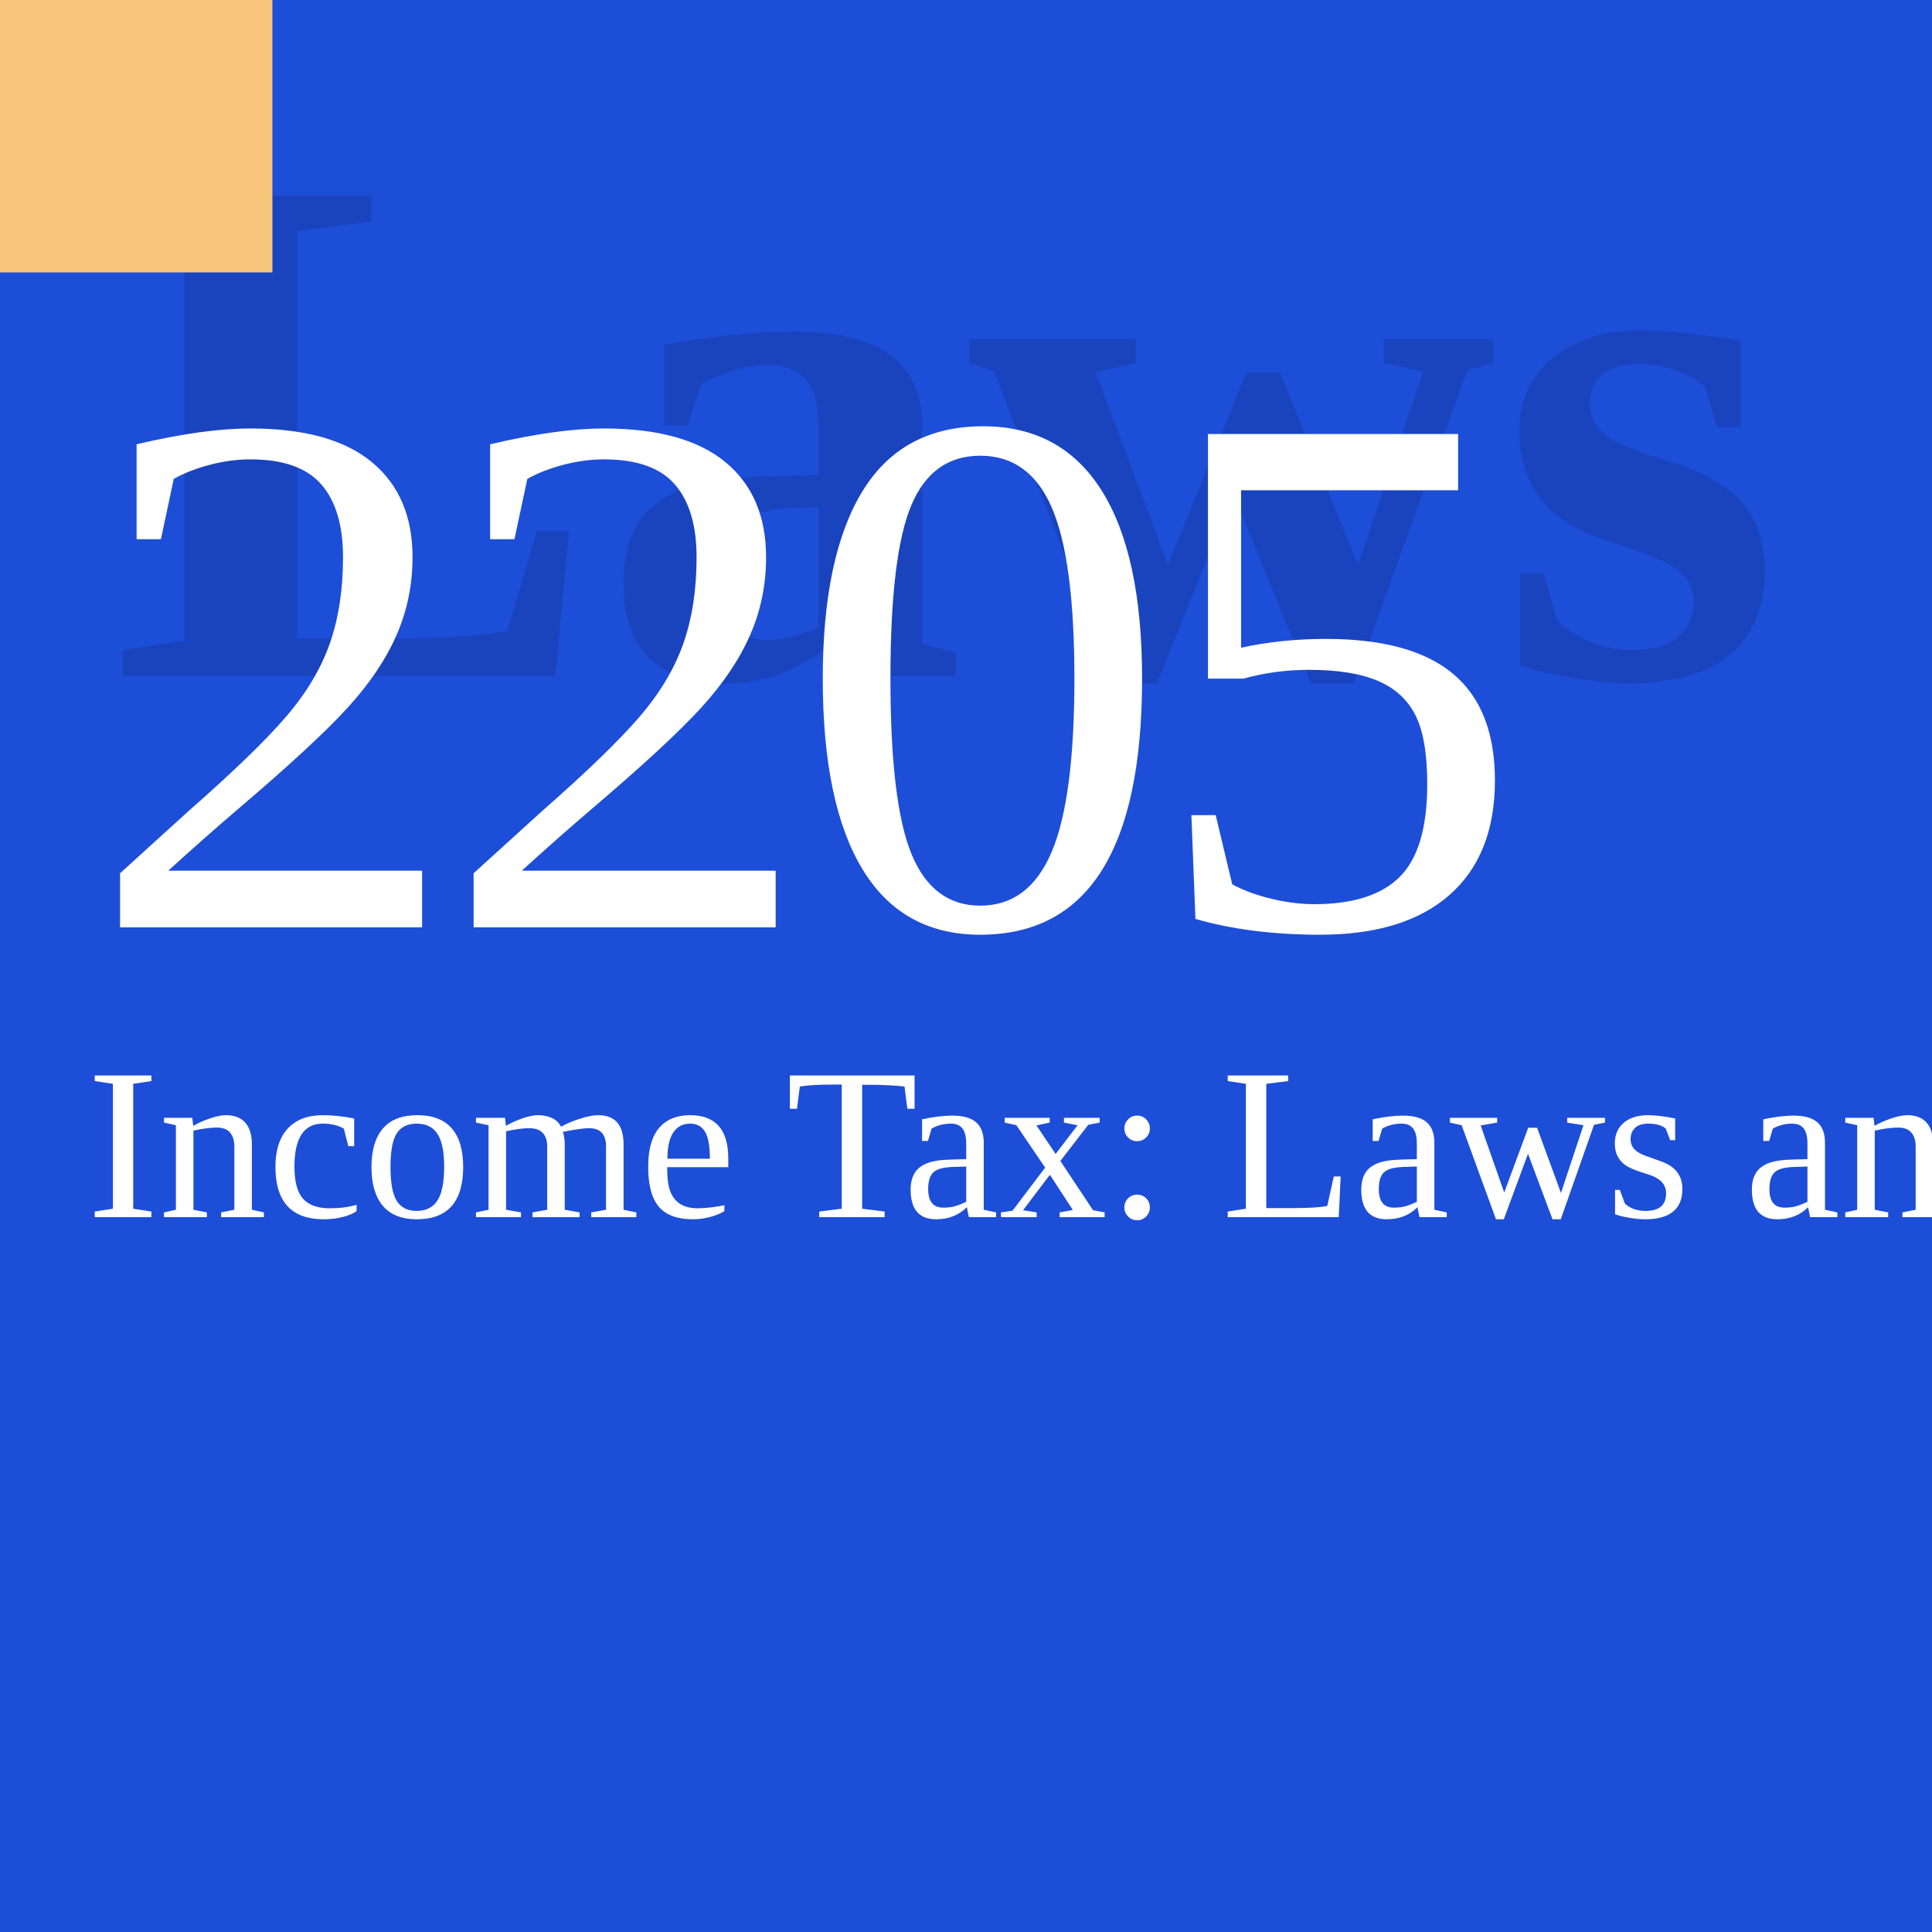
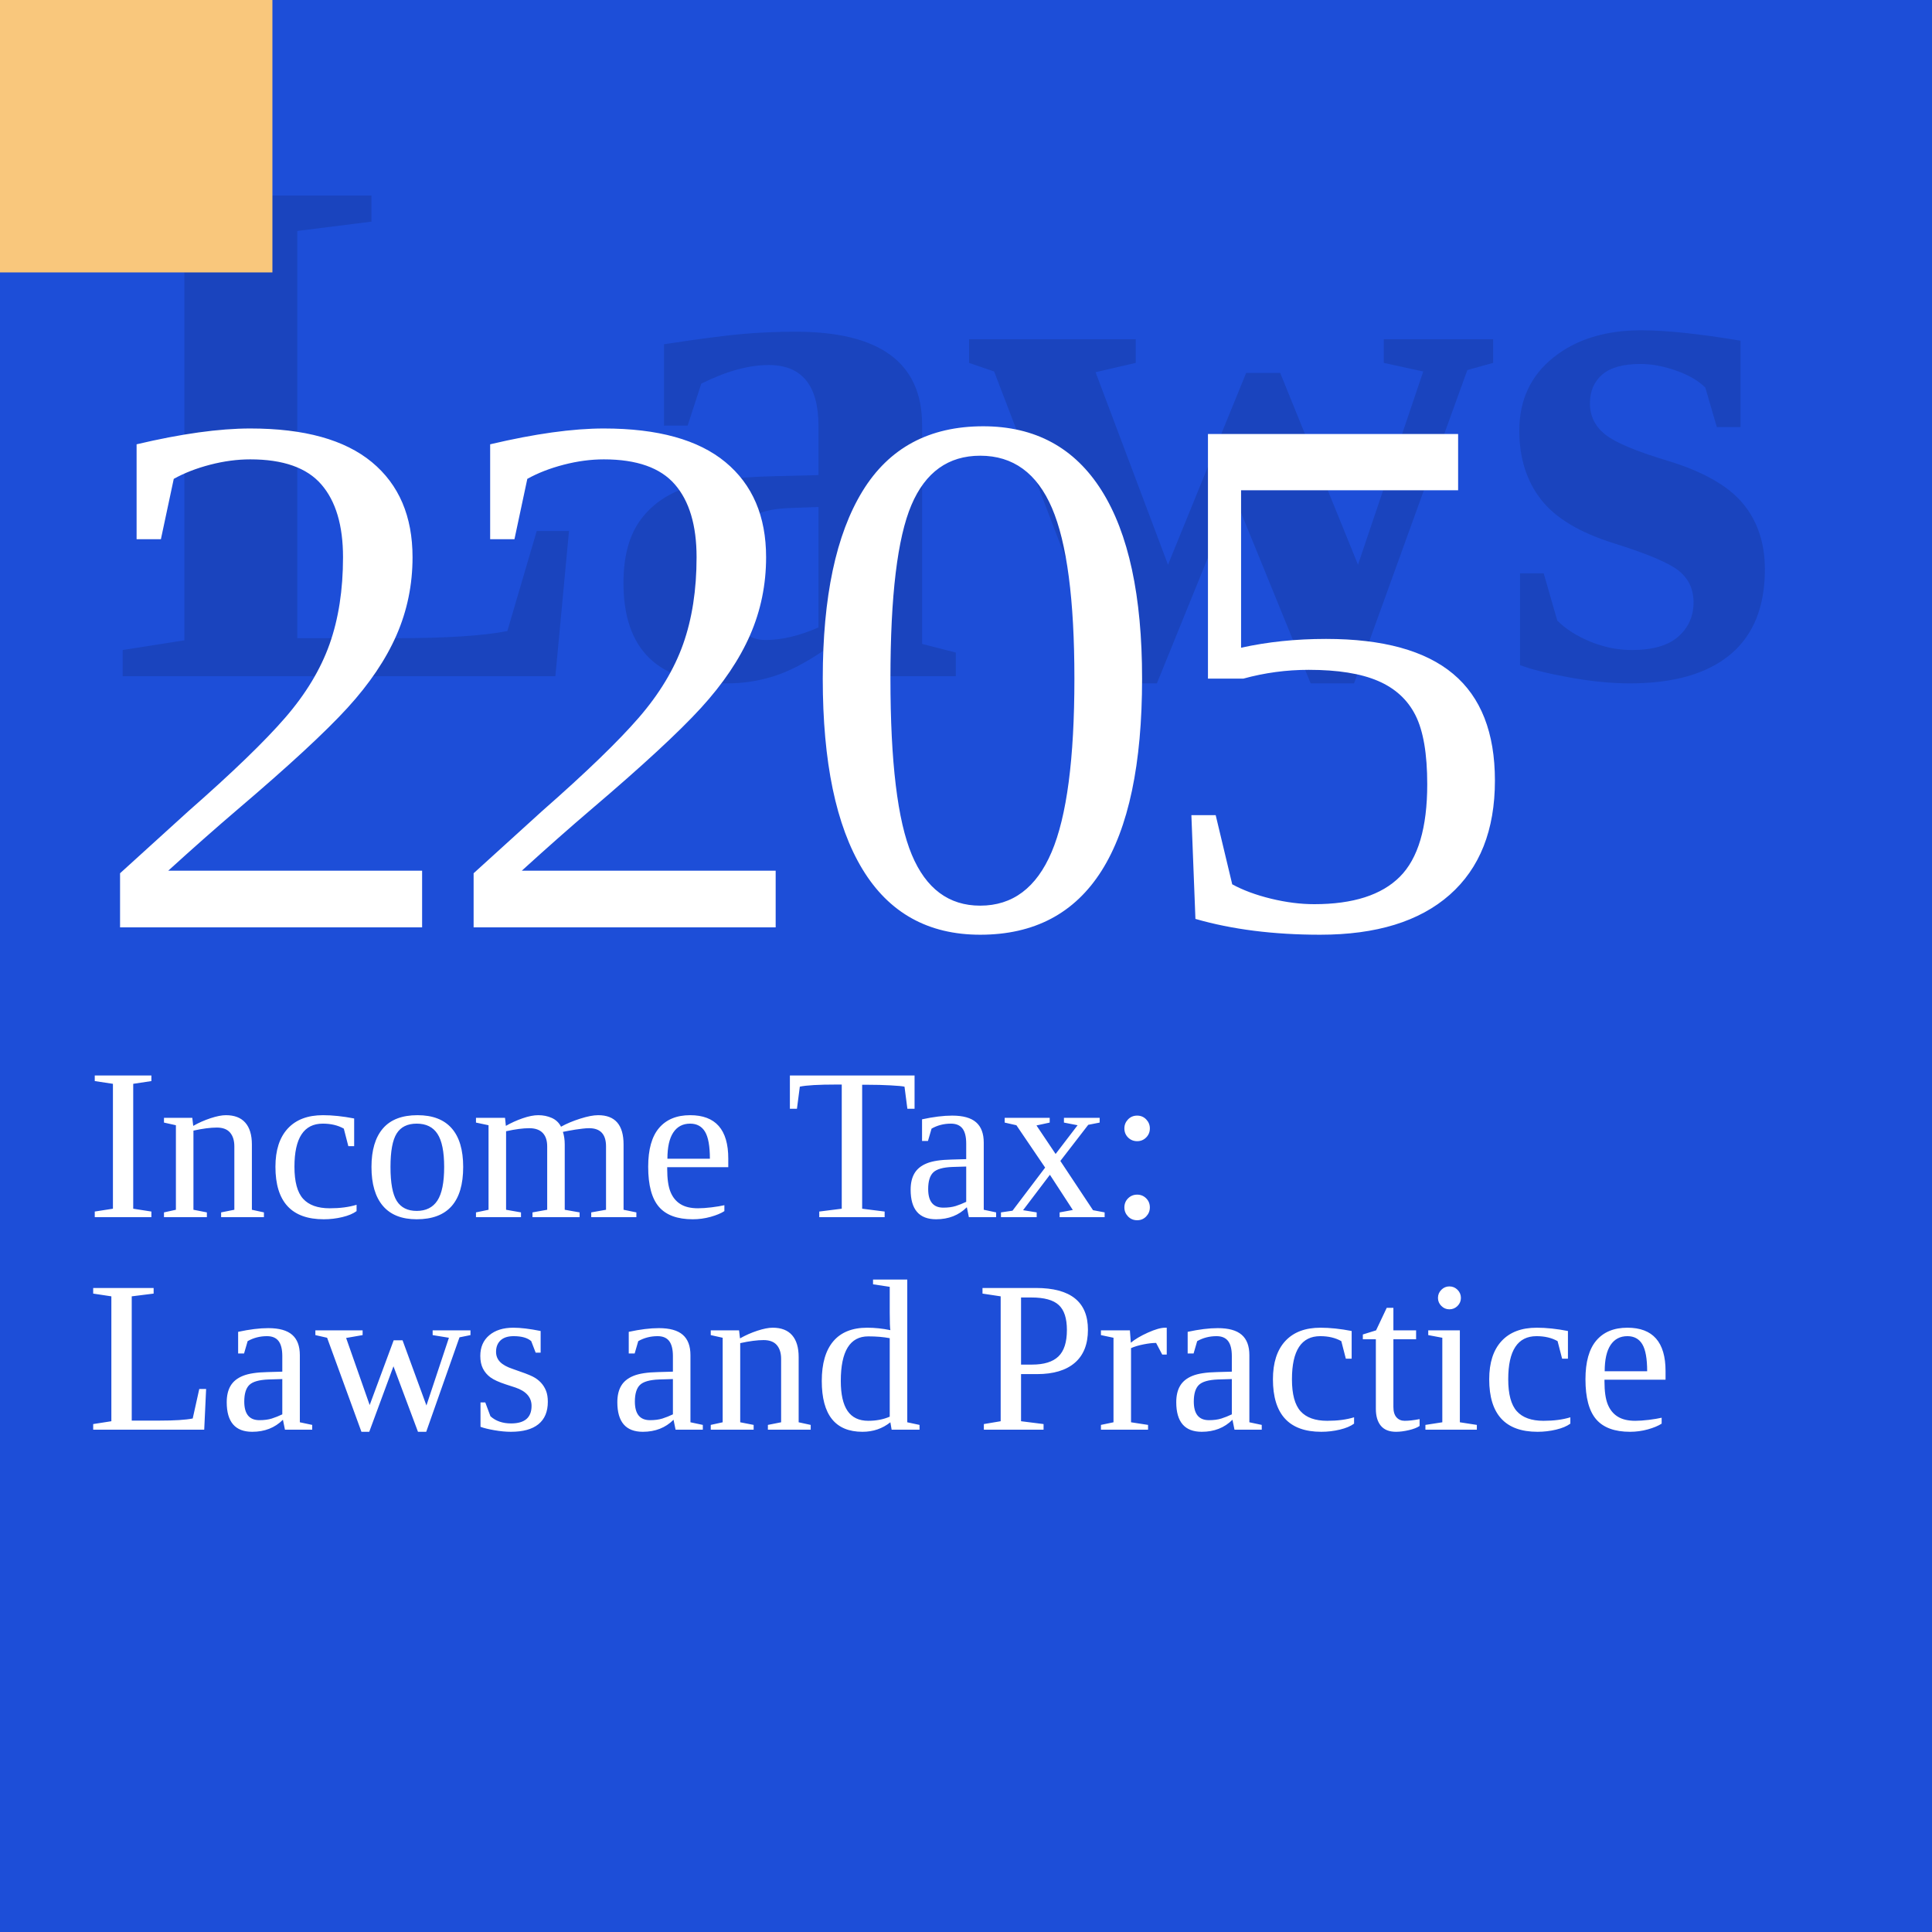
<svg xmlns="http://www.w3.org/2000/svg" viewBox="0 0 1000 1000">
  <rect width="100%" height="100%" fill="#1d4ed8" />
  <g fill="#173ead" opacity="0.6" font-family="'Times New Roman', Times, serif" font-weight="bold">
    <text x="500" y="350" font-size="380" text-anchor="middle" textLength="1102" lengthAdjust="spacingAndGlyphs">Income Tax: Laws and Practice</text>
    <text x="500" y="620" font-size="380" text-anchor="middle" textLength="400" lengthAdjust="spacingAndGlyphs" />
    <text x="500" y="890" font-size="380" text-anchor="middle" textLength="400" lengthAdjust="spacingAndGlyphs" />
  </g>
  <rect x="0" y="0" width="141" height="141" fill="#f9c77c" />
  <g fill="#ffffff" font-family="'Times New Roman', Times, serif">
    <text x="45" y="480" font-size="390" text-anchor="start" letter-spacing="-12">2205</text>
    <g font-size="112" text-anchor="start">
-       <text x="45" y="630" textLength="3248" lengthAdjust="spacingAndGlyphs">Income Tax: Laws and Practice</text>
+       <text x="45" y="630" font-size="112" text-anchor="start">
+         <tspan x="45">Income Tax:</tspan>
+         <tspan x="45" dy="110">Laws and Practice</tspan>
+       </text>
      <text x="45" y="740" textLength="0" lengthAdjust="spacingAndGlyphs" />
      <text x="45" y="850" textLength="0" lengthAdjust="spacingAndGlyphs" />
    </g>
  </g>
</svg>
